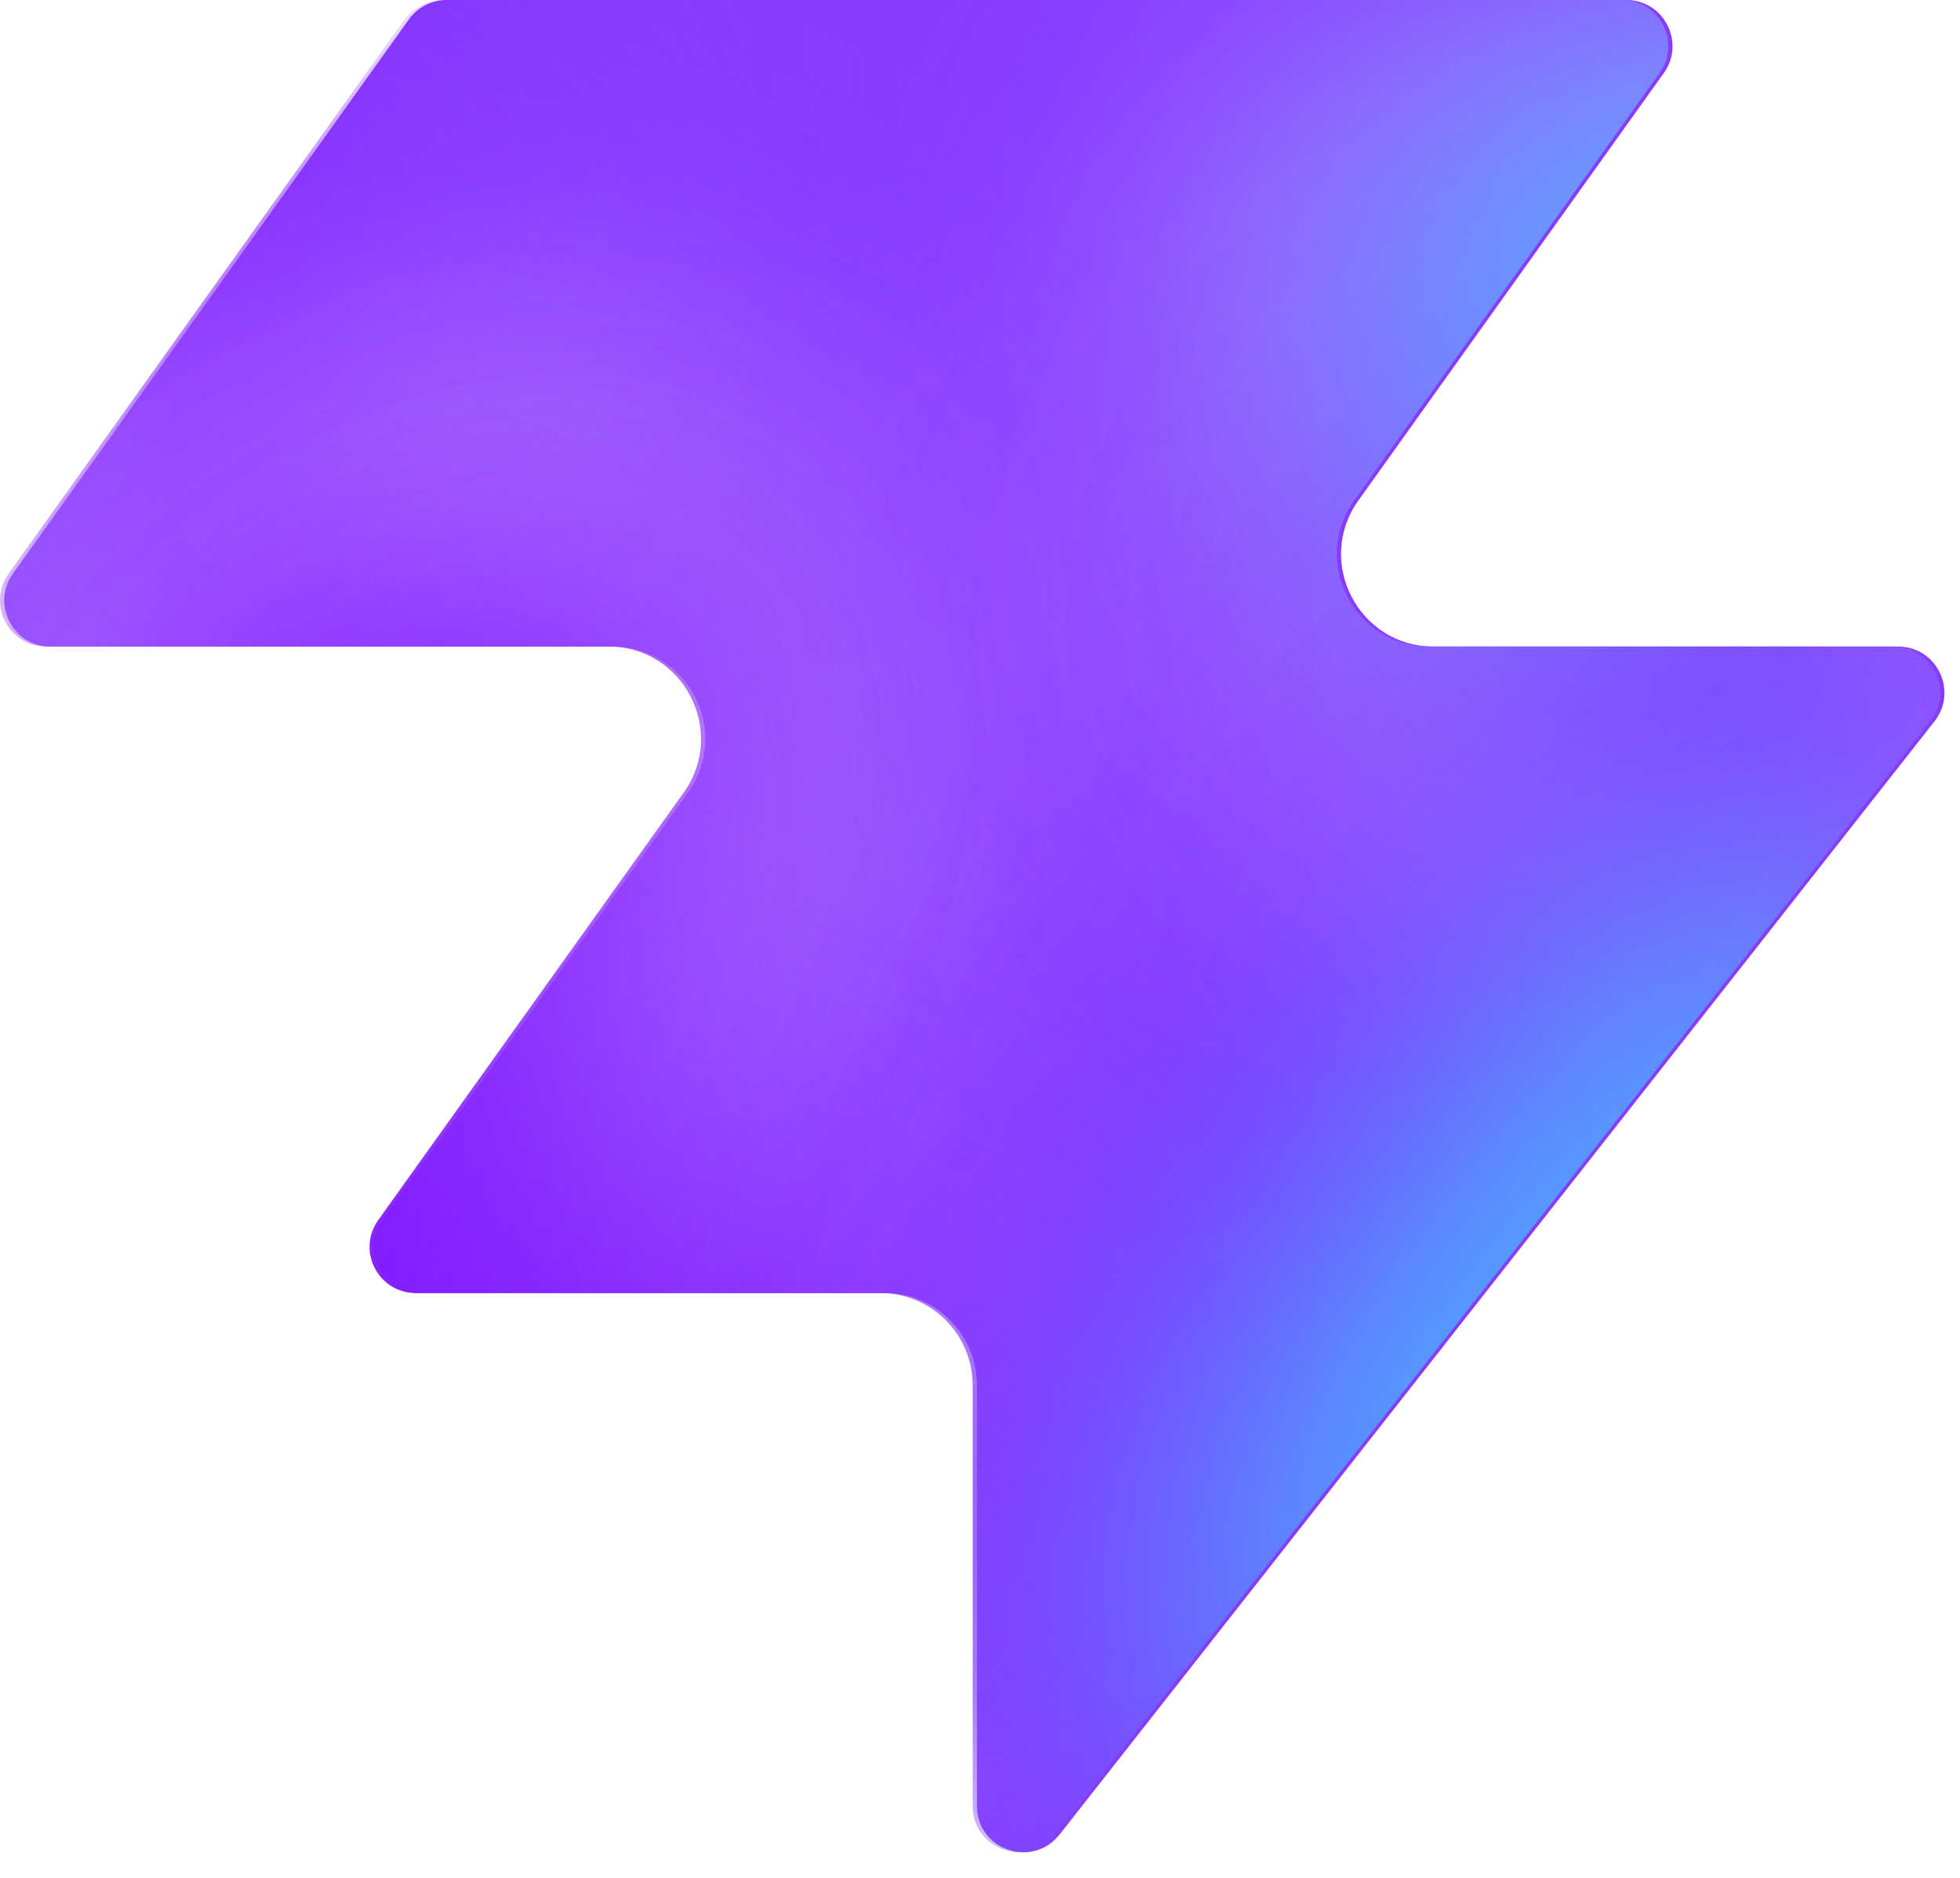
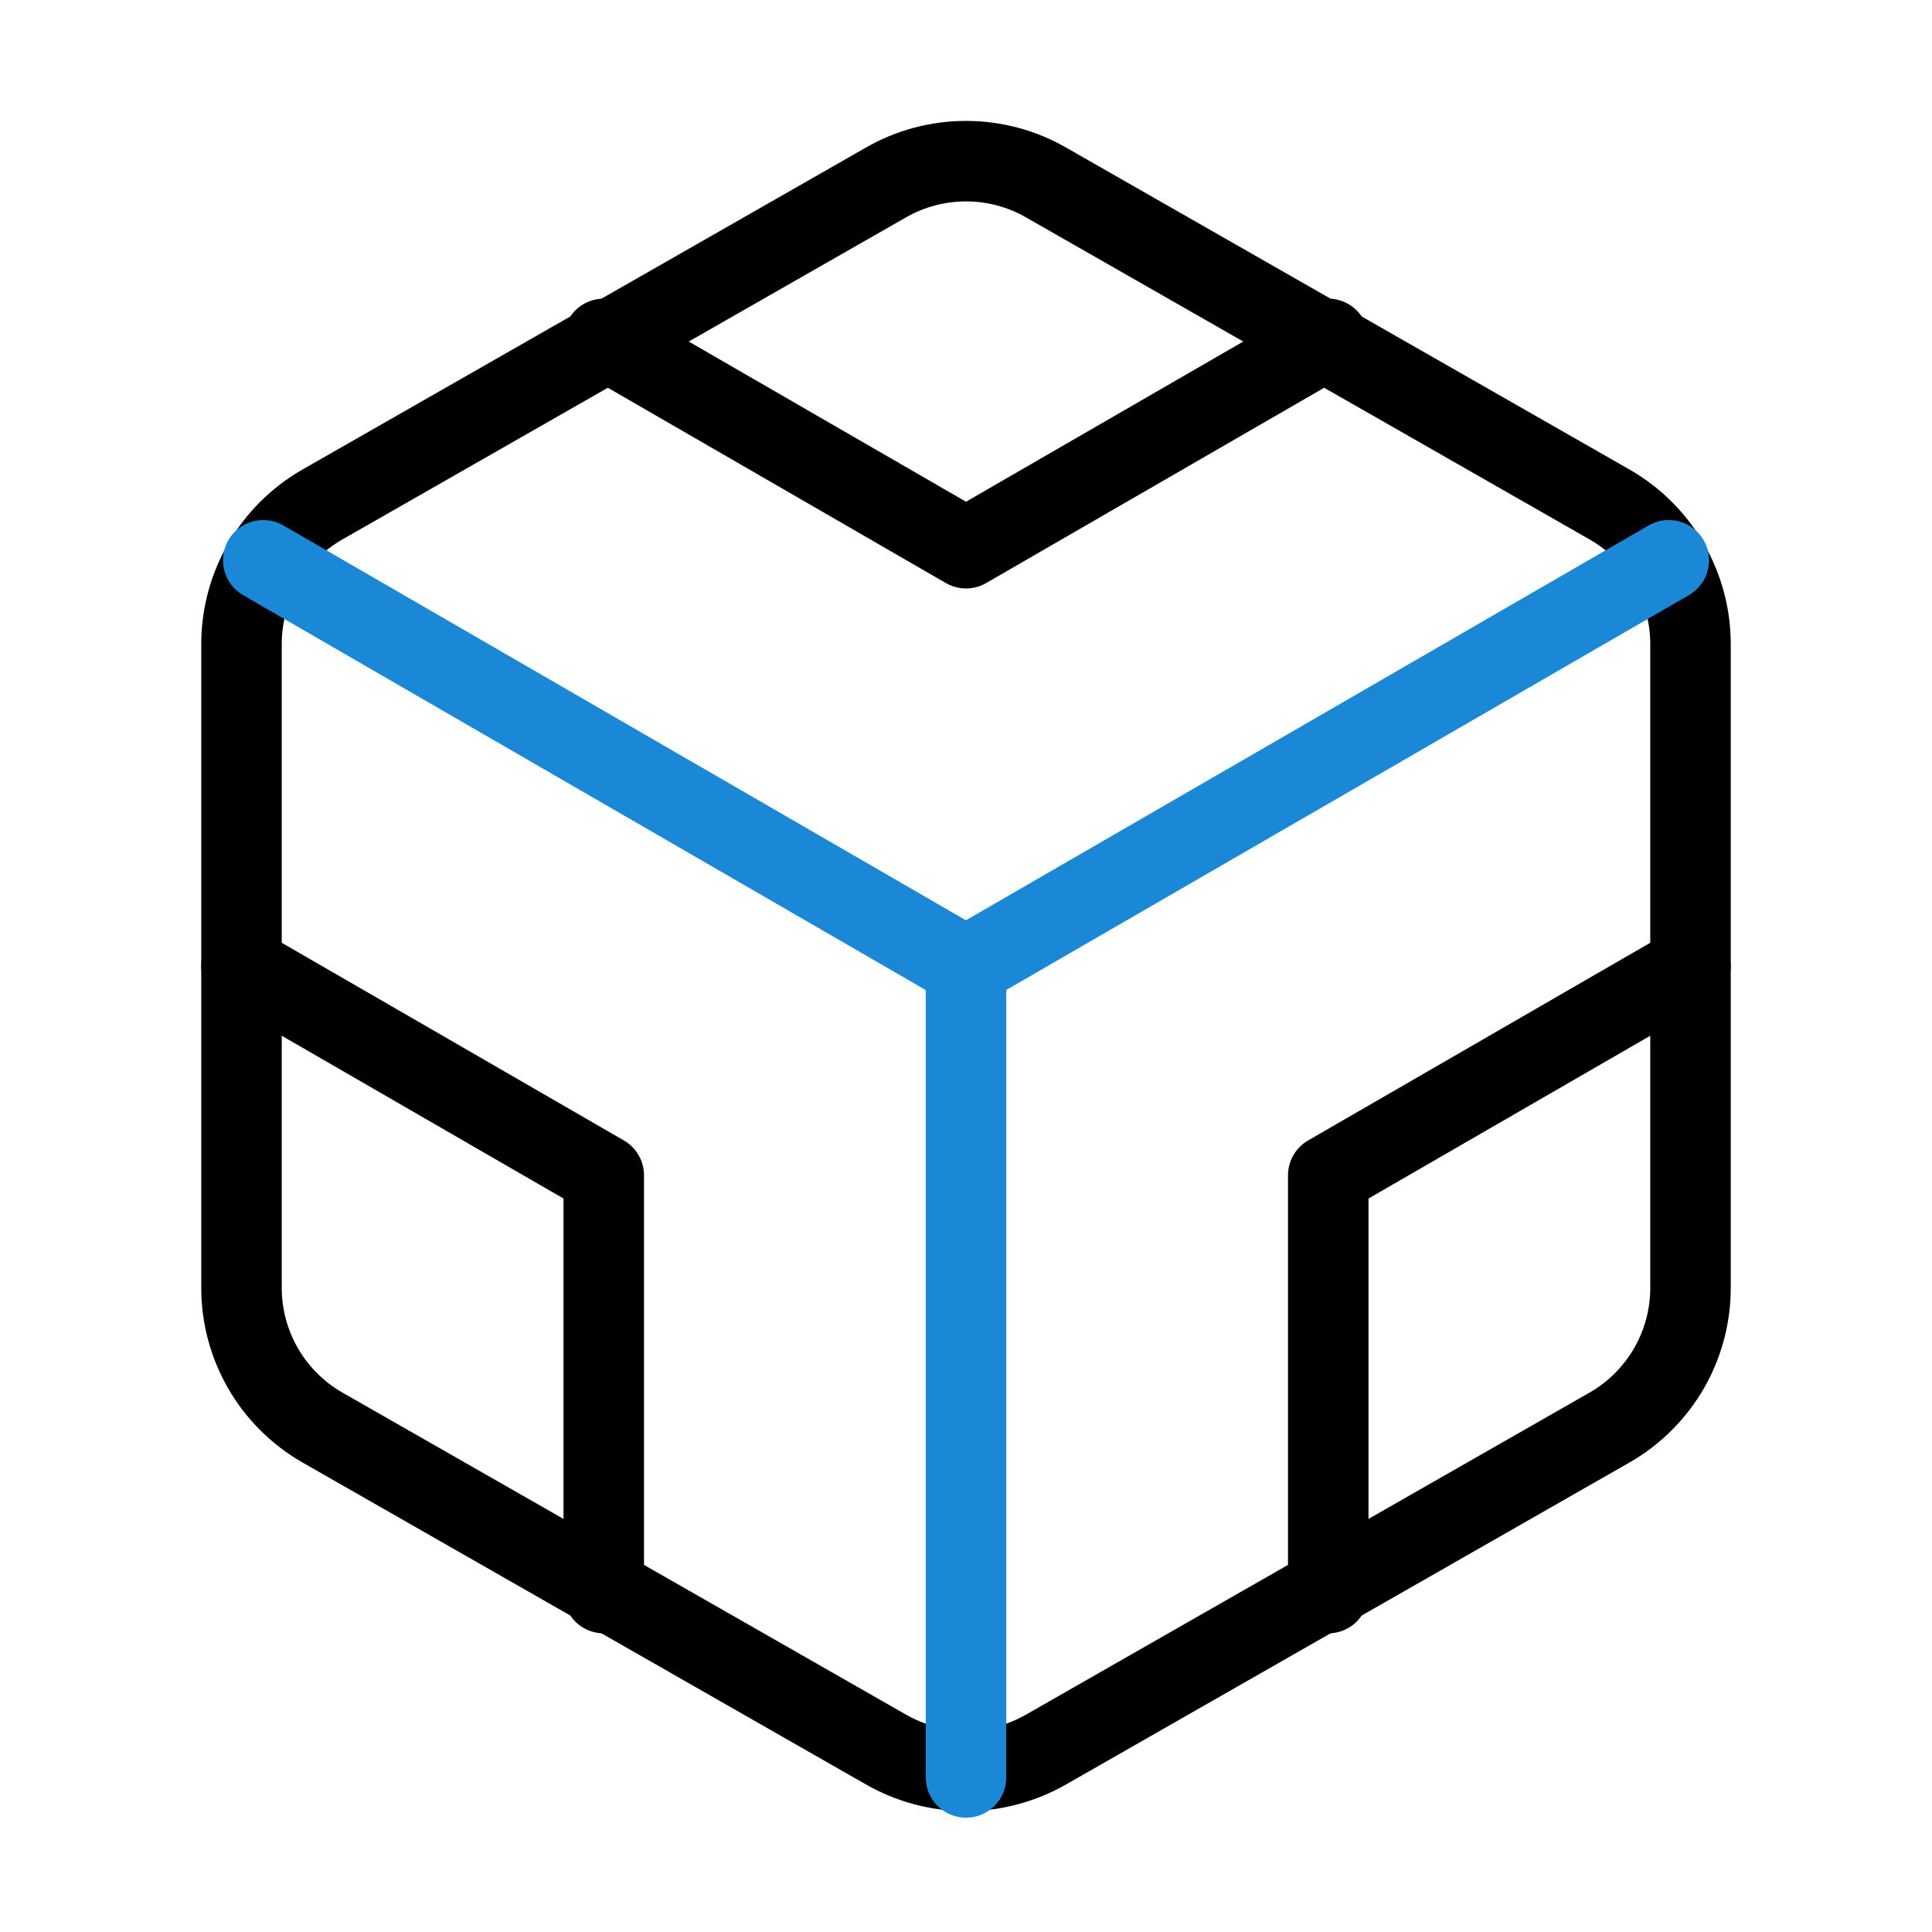
- <svg xmlns="http://www.w3.org/2000/svg" width="48" height="46" fill="none" viewBox="0 0 48 46">
-   <path fill="#863bff" d="M25.946 44.938c-.664.845-2.021.375-2.021-.698V33.937a2.26 2.26 0 0 0-2.262-2.262H10.287c-.92 0-1.456-1.04-.92-1.788l7.48-10.471c1.07-1.497 0-3.578-1.842-3.578H1.237c-.92 0-1.456-1.04-.92-1.788L10.013.474c.214-.297.556-.474.92-.474h28.894c.92 0 1.456 1.04.92 1.788l-7.48 10.471c-1.07 1.498 0 3.579 1.842 3.579h11.377c.943 0 1.473 1.088.89 1.83L25.947 44.94z" style="fill:#863bff;fill:color(display-p3 .525 .23 1);fill-opacity:1" />
-   <mask id="a" width="48" height="46" x="0" y="0" maskUnits="userSpaceOnUse" style="mask-type:alpha">
-     <path fill="#000" d="M25.842 44.938c-.664.844-2.021.375-2.021-.698V33.937a2.26 2.26 0 0 0-2.262-2.262H10.183c-.92 0-1.456-1.04-.92-1.788l7.48-10.471c1.07-1.498 0-3.579-1.842-3.579H1.133c-.92 0-1.456-1.04-.92-1.787L9.91.473c.214-.297.556-.474.92-.474h28.894c.92 0 1.456 1.04.92 1.788l-7.48 10.471c-1.07 1.498 0 3.578 1.842 3.578h11.377c.943 0 1.473 1.088.89 1.832L25.843 44.94z" style="fill:#000;fill-opacity:1" />
-   </mask>
-   <g mask="url(#a)">
-     <g filter="url(#b)">
-       <ellipse cx="5.508" cy="14.704" fill="#ede6ff" rx="5.508" ry="14.704" style="fill:#ede6ff;fill:color(display-p3 .927 .903 1);fill-opacity:1" transform="matrix(.00324 1 1 -.00324 -4.47 31.516)" />
-     </g>
-     <g filter="url(#c)">
-       <ellipse cx="10.399" cy="29.851" fill="#ede6ff" rx="10.399" ry="29.851" style="fill:#ede6ff;fill:color(display-p3 .927 .903 1);fill-opacity:1" transform="matrix(.00324 1 1 -.00324 -39.328 7.883)" />
-     </g>
-     <g filter="url(#d)">
-       <ellipse cx="5.508" cy="30.487" fill="#7e14ff" rx="5.508" ry="30.487" style="fill:#7e14ff;fill:color(display-p3 .492 .077 1);fill-opacity:1" transform="rotate(89.814 -25.913 -14.639)scale(1 -1)" />
-     </g>
-     <g filter="url(#e)">
-       <ellipse cx="5.508" cy="30.599" fill="#7e14ff" rx="5.508" ry="30.599" style="fill:#7e14ff;fill:color(display-p3 .492 .077 1);fill-opacity:1" transform="rotate(89.814 -32.644 -3.334)scale(1 -1)" />
-     </g>
-     <g filter="url(#f)">
-       <ellipse cx="5.508" cy="30.599" fill="#7e14ff" rx="5.508" ry="30.599" style="fill:#7e14ff;fill:color(display-p3 .492 .077 1);fill-opacity:1" transform="matrix(.00324 1 1 -.00324 -34.34 30.47)" />
-     </g>
-     <g filter="url(#g)">
-       <ellipse cx="14.072" cy="22.078" fill="#ede6ff" rx="14.072" ry="22.078" style="fill:#ede6ff;fill:color(display-p3 .927 .903 1);fill-opacity:1" transform="rotate(93.35 24.506 48.493)scale(-1 1)" />
-     </g>
-     <g filter="url(#h)">
-       <ellipse cx="3.47" cy="21.501" fill="#7e14ff" rx="3.47" ry="21.501" style="fill:#7e14ff;fill:color(display-p3 .492 .077 1);fill-opacity:1" transform="rotate(89.009 28.708 47.59)scale(-1 1)" />
-     </g>
-     <g filter="url(#i)">
-       <ellipse cx="3.47" cy="21.501" fill="#7e14ff" rx="3.47" ry="21.501" style="fill:#7e14ff;fill:color(display-p3 .492 .077 1);fill-opacity:1" transform="rotate(89.009 28.708 47.59)scale(-1 1)" />
-     </g>
-     <g filter="url(#j)">
-       <ellipse cx=".387" cy="8.972" fill="#7e14ff" rx="4.407" ry="29.108" style="fill:#7e14ff;fill:color(display-p3 .492 .077 1);fill-opacity:1" transform="rotate(39.51 .387 8.972)" />
-     </g>
-     <g filter="url(#k)">
-       <ellipse cx="47.523" cy="-6.092" fill="#7e14ff" rx="4.407" ry="29.108" style="fill:#7e14ff;fill:color(display-p3 .492 .077 1);fill-opacity:1" transform="rotate(37.892 47.523 -6.092)" />
-     </g>
-     <g filter="url(#l)">
-       <ellipse cx="41.412" cy="6.333" fill="#47bfff" rx="5.971" ry="9.665" style="fill:#47bfff;fill:color(display-p3 .28 .748 1);fill-opacity:1" transform="rotate(37.892 41.412 6.333)" />
-     </g>
-     <g filter="url(#m)">
-       <ellipse cx="-1.879" cy="38.332" fill="#7e14ff" rx="4.407" ry="29.108" style="fill:#7e14ff;fill:color(display-p3 .492 .077 1);fill-opacity:1" transform="rotate(37.892 -1.88 38.332)" />
-     </g>
-     <g filter="url(#n)">
-       <ellipse cx="-1.879" cy="38.332" fill="#7e14ff" rx="4.407" ry="29.108" style="fill:#7e14ff;fill:color(display-p3 .492 .077 1);fill-opacity:1" transform="rotate(37.892 -1.88 38.332)" />
-     </g>
-     <g filter="url(#o)">
-       <ellipse cx="35.651" cy="29.907" fill="#7e14ff" rx="4.407" ry="29.108" style="fill:#7e14ff;fill:color(display-p3 .492 .077 1);fill-opacity:1" transform="rotate(37.892 35.651 29.907)" />
-     </g>
-     <g filter="url(#p)">
-       <ellipse cx="38.418" cy="32.4" fill="#47bfff" rx="5.971" ry="15.297" style="fill:#47bfff;fill:color(display-p3 .28 .748 1);fill-opacity:1" transform="rotate(37.892 38.418 32.4)" />
-     </g>
-   </g>
-   <defs>
-     <filter id="b" width="60.045" height="41.654" x="-19.77" y="16.149" color-interpolation-filters="sRGB" filterUnits="userSpaceOnUse">
-       <feFlood flood-opacity="0" result="BackgroundImageFix" />
-       <feBlend in="SourceGraphic" in2="BackgroundImageFix" result="shape" />
-       <feGaussianBlur result="effect1_foregroundBlur_2002_17158" stdDeviation="7.659" />
-     </filter>
-     <filter id="c" width="90.34" height="51.437" x="-54.613" y="-7.533" color-interpolation-filters="sRGB" filterUnits="userSpaceOnUse">
-       <feFlood flood-opacity="0" result="BackgroundImageFix" />
-       <feBlend in="SourceGraphic" in2="BackgroundImageFix" result="shape" />
-       <feGaussianBlur result="effect1_foregroundBlur_2002_17158" stdDeviation="7.659" />
-     </filter>
-     <filter id="d" width="79.355" height="29.4" x="-49.64" y="2.03" color-interpolation-filters="sRGB" filterUnits="userSpaceOnUse">
-       <feFlood flood-opacity="0" result="BackgroundImageFix" />
-       <feBlend in="SourceGraphic" in2="BackgroundImageFix" result="shape" />
-       <feGaussianBlur result="effect1_foregroundBlur_2002_17158" stdDeviation="4.596" />
-     </filter>
-     <filter id="e" width="79.579" height="29.4" x="-45.045" y="20.029" color-interpolation-filters="sRGB" filterUnits="userSpaceOnUse">
-       <feFlood flood-opacity="0" result="BackgroundImageFix" />
-       <feBlend in="SourceGraphic" in2="BackgroundImageFix" result="shape" />
-       <feGaussianBlur result="effect1_foregroundBlur_2002_17158" stdDeviation="4.596" />
-     </filter>
-     <filter id="f" width="79.579" height="29.4" x="-43.513" y="21.178" color-interpolation-filters="sRGB" filterUnits="userSpaceOnUse">
-       <feFlood flood-opacity="0" result="BackgroundImageFix" />
-       <feBlend in="SourceGraphic" in2="BackgroundImageFix" result="shape" />
-       <feGaussianBlur result="effect1_foregroundBlur_2002_17158" stdDeviation="4.596" />
-     </filter>
-     <filter id="g" width="74.749" height="58.852" x="15.756" y="-17.901" color-interpolation-filters="sRGB" filterUnits="userSpaceOnUse">
-       <feFlood flood-opacity="0" result="BackgroundImageFix" />
-       <feBlend in="SourceGraphic" in2="BackgroundImageFix" result="shape" />
-       <feGaussianBlur result="effect1_foregroundBlur_2002_17158" stdDeviation="7.659" />
-     </filter>
-     <filter id="h" width="61.377" height="25.362" x="23.548" y="2.284" color-interpolation-filters="sRGB" filterUnits="userSpaceOnUse">
-       <feFlood flood-opacity="0" result="BackgroundImageFix" />
-       <feBlend in="SourceGraphic" in2="BackgroundImageFix" result="shape" />
-       <feGaussianBlur result="effect1_foregroundBlur_2002_17158" stdDeviation="4.596" />
-     </filter>
-     <filter id="i" width="61.377" height="25.362" x="23.548" y="2.284" color-interpolation-filters="sRGB" filterUnits="userSpaceOnUse">
-       <feFlood flood-opacity="0" result="BackgroundImageFix" />
-       <feBlend in="SourceGraphic" in2="BackgroundImageFix" result="shape" />
-       <feGaussianBlur result="effect1_foregroundBlur_2002_17158" stdDeviation="4.596" />
-     </filter>
-     <filter id="j" width="56.045" height="63.649" x="-27.636" y="-22.853" color-interpolation-filters="sRGB" filterUnits="userSpaceOnUse">
-       <feFlood flood-opacity="0" result="BackgroundImageFix" />
-       <feBlend in="SourceGraphic" in2="BackgroundImageFix" result="shape" />
-       <feGaussianBlur result="effect1_foregroundBlur_2002_17158" stdDeviation="4.596" />
-     </filter>
-     <filter id="k" width="54.814" height="64.646" x="20.116" y="-38.415" color-interpolation-filters="sRGB" filterUnits="userSpaceOnUse">
-       <feFlood flood-opacity="0" result="BackgroundImageFix" />
-       <feBlend in="SourceGraphic" in2="BackgroundImageFix" result="shape" />
-       <feGaussianBlur result="effect1_foregroundBlur_2002_17158" stdDeviation="4.596" />
-     </filter>
-     <filter id="l" width="33.541" height="35.313" x="24.641" y="-11.323" color-interpolation-filters="sRGB" filterUnits="userSpaceOnUse">
-       <feFlood flood-opacity="0" result="BackgroundImageFix" />
-       <feBlend in="SourceGraphic" in2="BackgroundImageFix" result="shape" />
-       <feGaussianBlur result="effect1_foregroundBlur_2002_17158" stdDeviation="4.596" />
-     </filter>
-     <filter id="m" width="54.814" height="64.646" x="-29.286" y="6.009" color-interpolation-filters="sRGB" filterUnits="userSpaceOnUse">
-       <feFlood flood-opacity="0" result="BackgroundImageFix" />
-       <feBlend in="SourceGraphic" in2="BackgroundImageFix" result="shape" />
-       <feGaussianBlur result="effect1_foregroundBlur_2002_17158" stdDeviation="4.596" />
-     </filter>
-     <filter id="n" width="54.814" height="64.646" x="-29.286" y="6.009" color-interpolation-filters="sRGB" filterUnits="userSpaceOnUse">
-       <feFlood flood-opacity="0" result="BackgroundImageFix" />
-       <feBlend in="SourceGraphic" in2="BackgroundImageFix" result="shape" />
-       <feGaussianBlur result="effect1_foregroundBlur_2002_17158" stdDeviation="4.596" />
-     </filter>
-     <filter id="o" width="54.814" height="64.646" x="8.244" y="-2.416" color-interpolation-filters="sRGB" filterUnits="userSpaceOnUse">
-       <feFlood flood-opacity="0" result="BackgroundImageFix" />
-       <feBlend in="SourceGraphic" in2="BackgroundImageFix" result="shape" />
-       <feGaussianBlur result="effect1_foregroundBlur_2002_17158" stdDeviation="4.596" />
-     </filter>
-     <filter id="p" width="39.409" height="43.623" x="18.713" y="10.588" color-interpolation-filters="sRGB" filterUnits="userSpaceOnUse">
-       <feFlood flood-opacity="0" result="BackgroundImageFix" />
-       <feBlend in="SourceGraphic" in2="BackgroundImageFix" result="shape" />
-       <feGaussianBlur result="effect1_foregroundBlur_2002_17158" stdDeviation="4.596" />
-     </filter>
-   </defs>
+ <svg xmlns="http://www.w3.org/2000/svg" width="24" height="24" viewBox="0 0 24 24" fill="none">
+   <path d="M21 16V8C21 7.649 20.907 7.305 20.732 7.001C20.556 6.697 20.304 6.445 20 6.27L13 2.27C12.696 2.094 12.351 2.002 12 2.002C11.649 2.002 11.304 2.094 11 2.27L4 6.27C3.696 6.445 3.444 6.697 3.268 7.001C3.093 7.305 3 7.649 3 8V16C3 16.351 3.093 16.695 3.268 16.999C3.444 17.302 3.696 17.555 4 17.73L11 21.73C11.304 21.905 11.649 21.998 12 21.998C12.351 21.998 12.696 21.905 13 21.73L20 17.73C20.304 17.555 20.556 17.302 20.732 16.999C20.907 16.695 21 16.351 21 16Z" stroke="black" stroke-linecap="round" stroke-linejoin="round" />
+   <path d="M7.5 4.21L12 6.81L16.5 4.21" stroke="black" stroke-linecap="round" stroke-linejoin="round" />
+   <path d="M7.5 19.79V14.6L3 12" stroke="black" stroke-linecap="round" stroke-linejoin="round" />
+   <path d="M21 12L16.5 14.6V19.79" stroke="black" stroke-linecap="round" stroke-linejoin="round" />
+   <path d="M3.27 6.96L11.999 12.01L20.73 6.96" stroke="#1A87D7" stroke-linecap="round" stroke-linejoin="round" />
+   <path d="M12 22.08V12" stroke="#1A87D7" stroke-linecap="round" stroke-linejoin="round" />
</svg>
